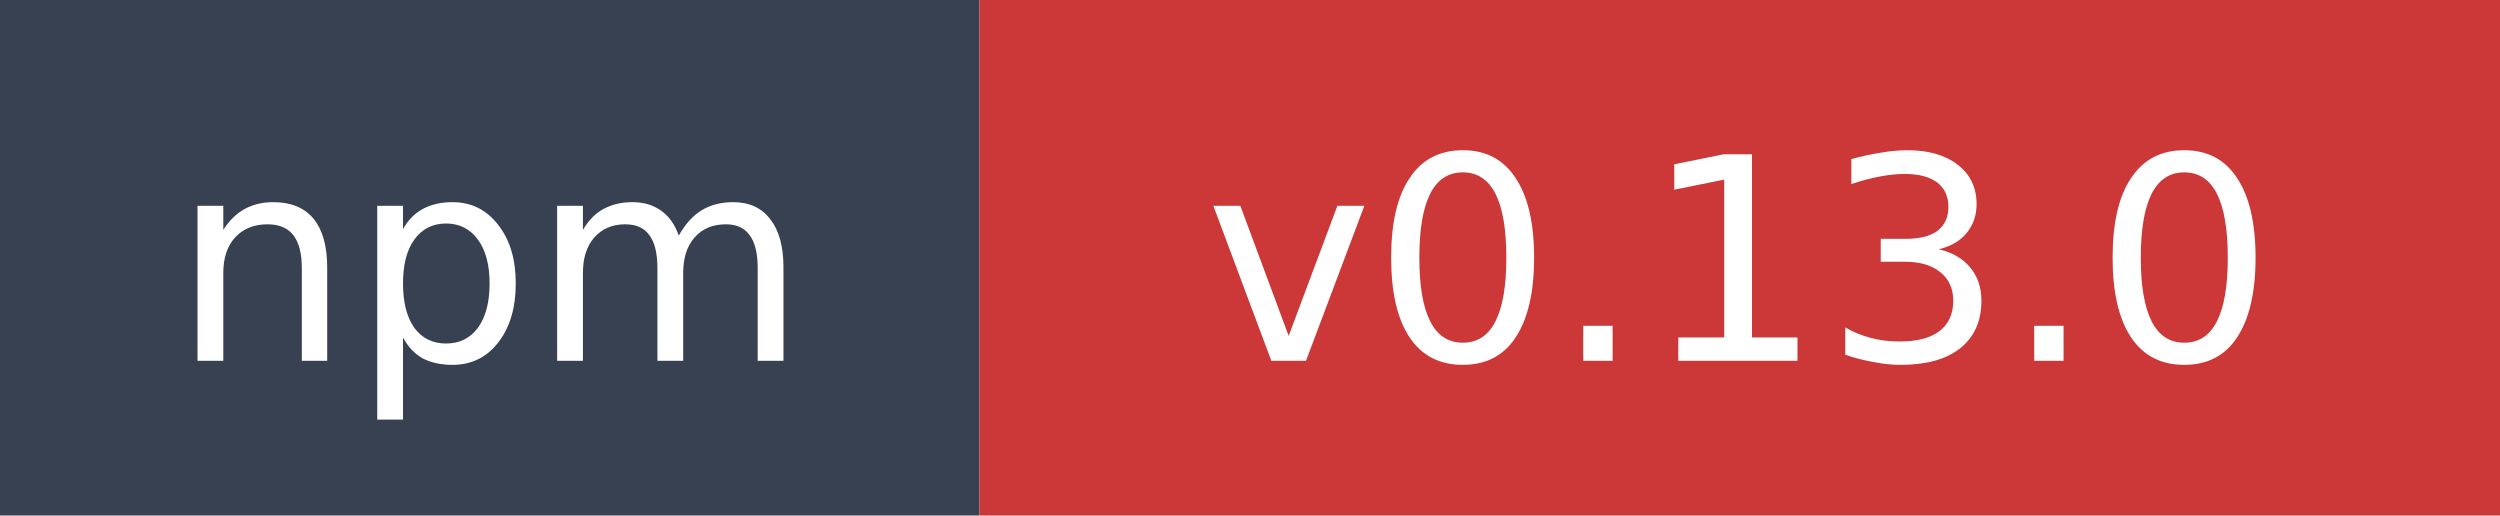
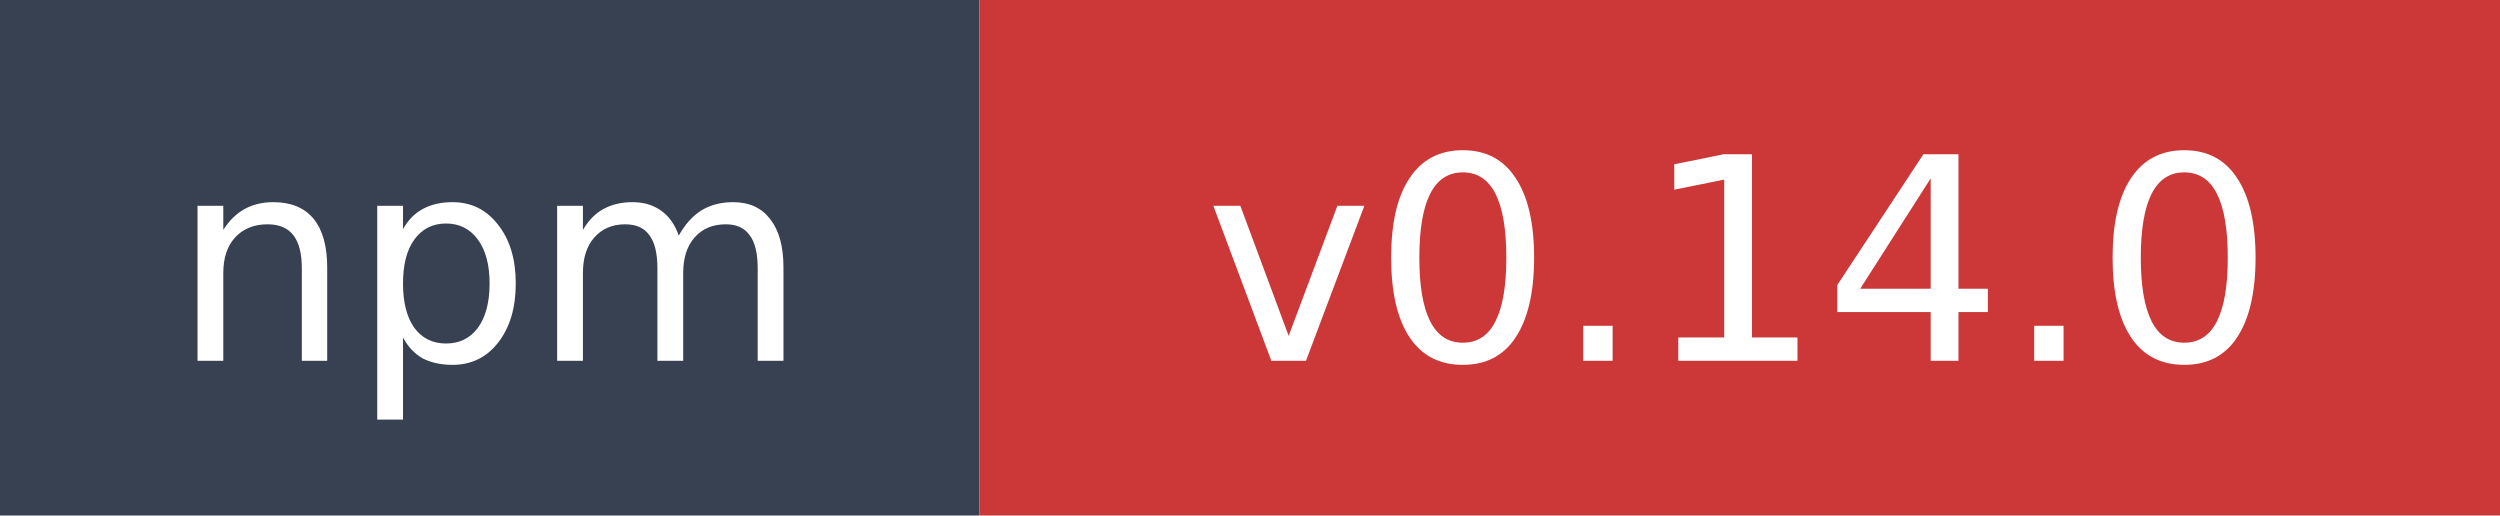
- <svg xmlns="http://www.w3.org/2000/svg" width="97" height="20" role="img" aria-label="npm: v0.13.0">
+ <svg xmlns="http://www.w3.org/2000/svg" width="97" height="20" role="img" aria-label="npm: v0.14.0">
  <rect width="38" height="20" fill="#374151" />
  <rect x="38" width="59" height="20" fill="#cb3837" />
  <text x="19" y="14" fill="#ffffff" font-family="Verdana,Geneva,DejaVu Sans,sans-serif" font-size="11" text-anchor="middle">npm</text>
-   <text x="67.5" y="14" fill="#ffffff" font-family="Verdana,Geneva,DejaVu Sans,sans-serif" font-size="11" text-anchor="middle">v0.13.0</text>
+   <text x="67.5" y="14" fill="#ffffff" font-family="Verdana,Geneva,DejaVu Sans,sans-serif" font-size="11" text-anchor="middle">v0.14.0</text>
</svg>
